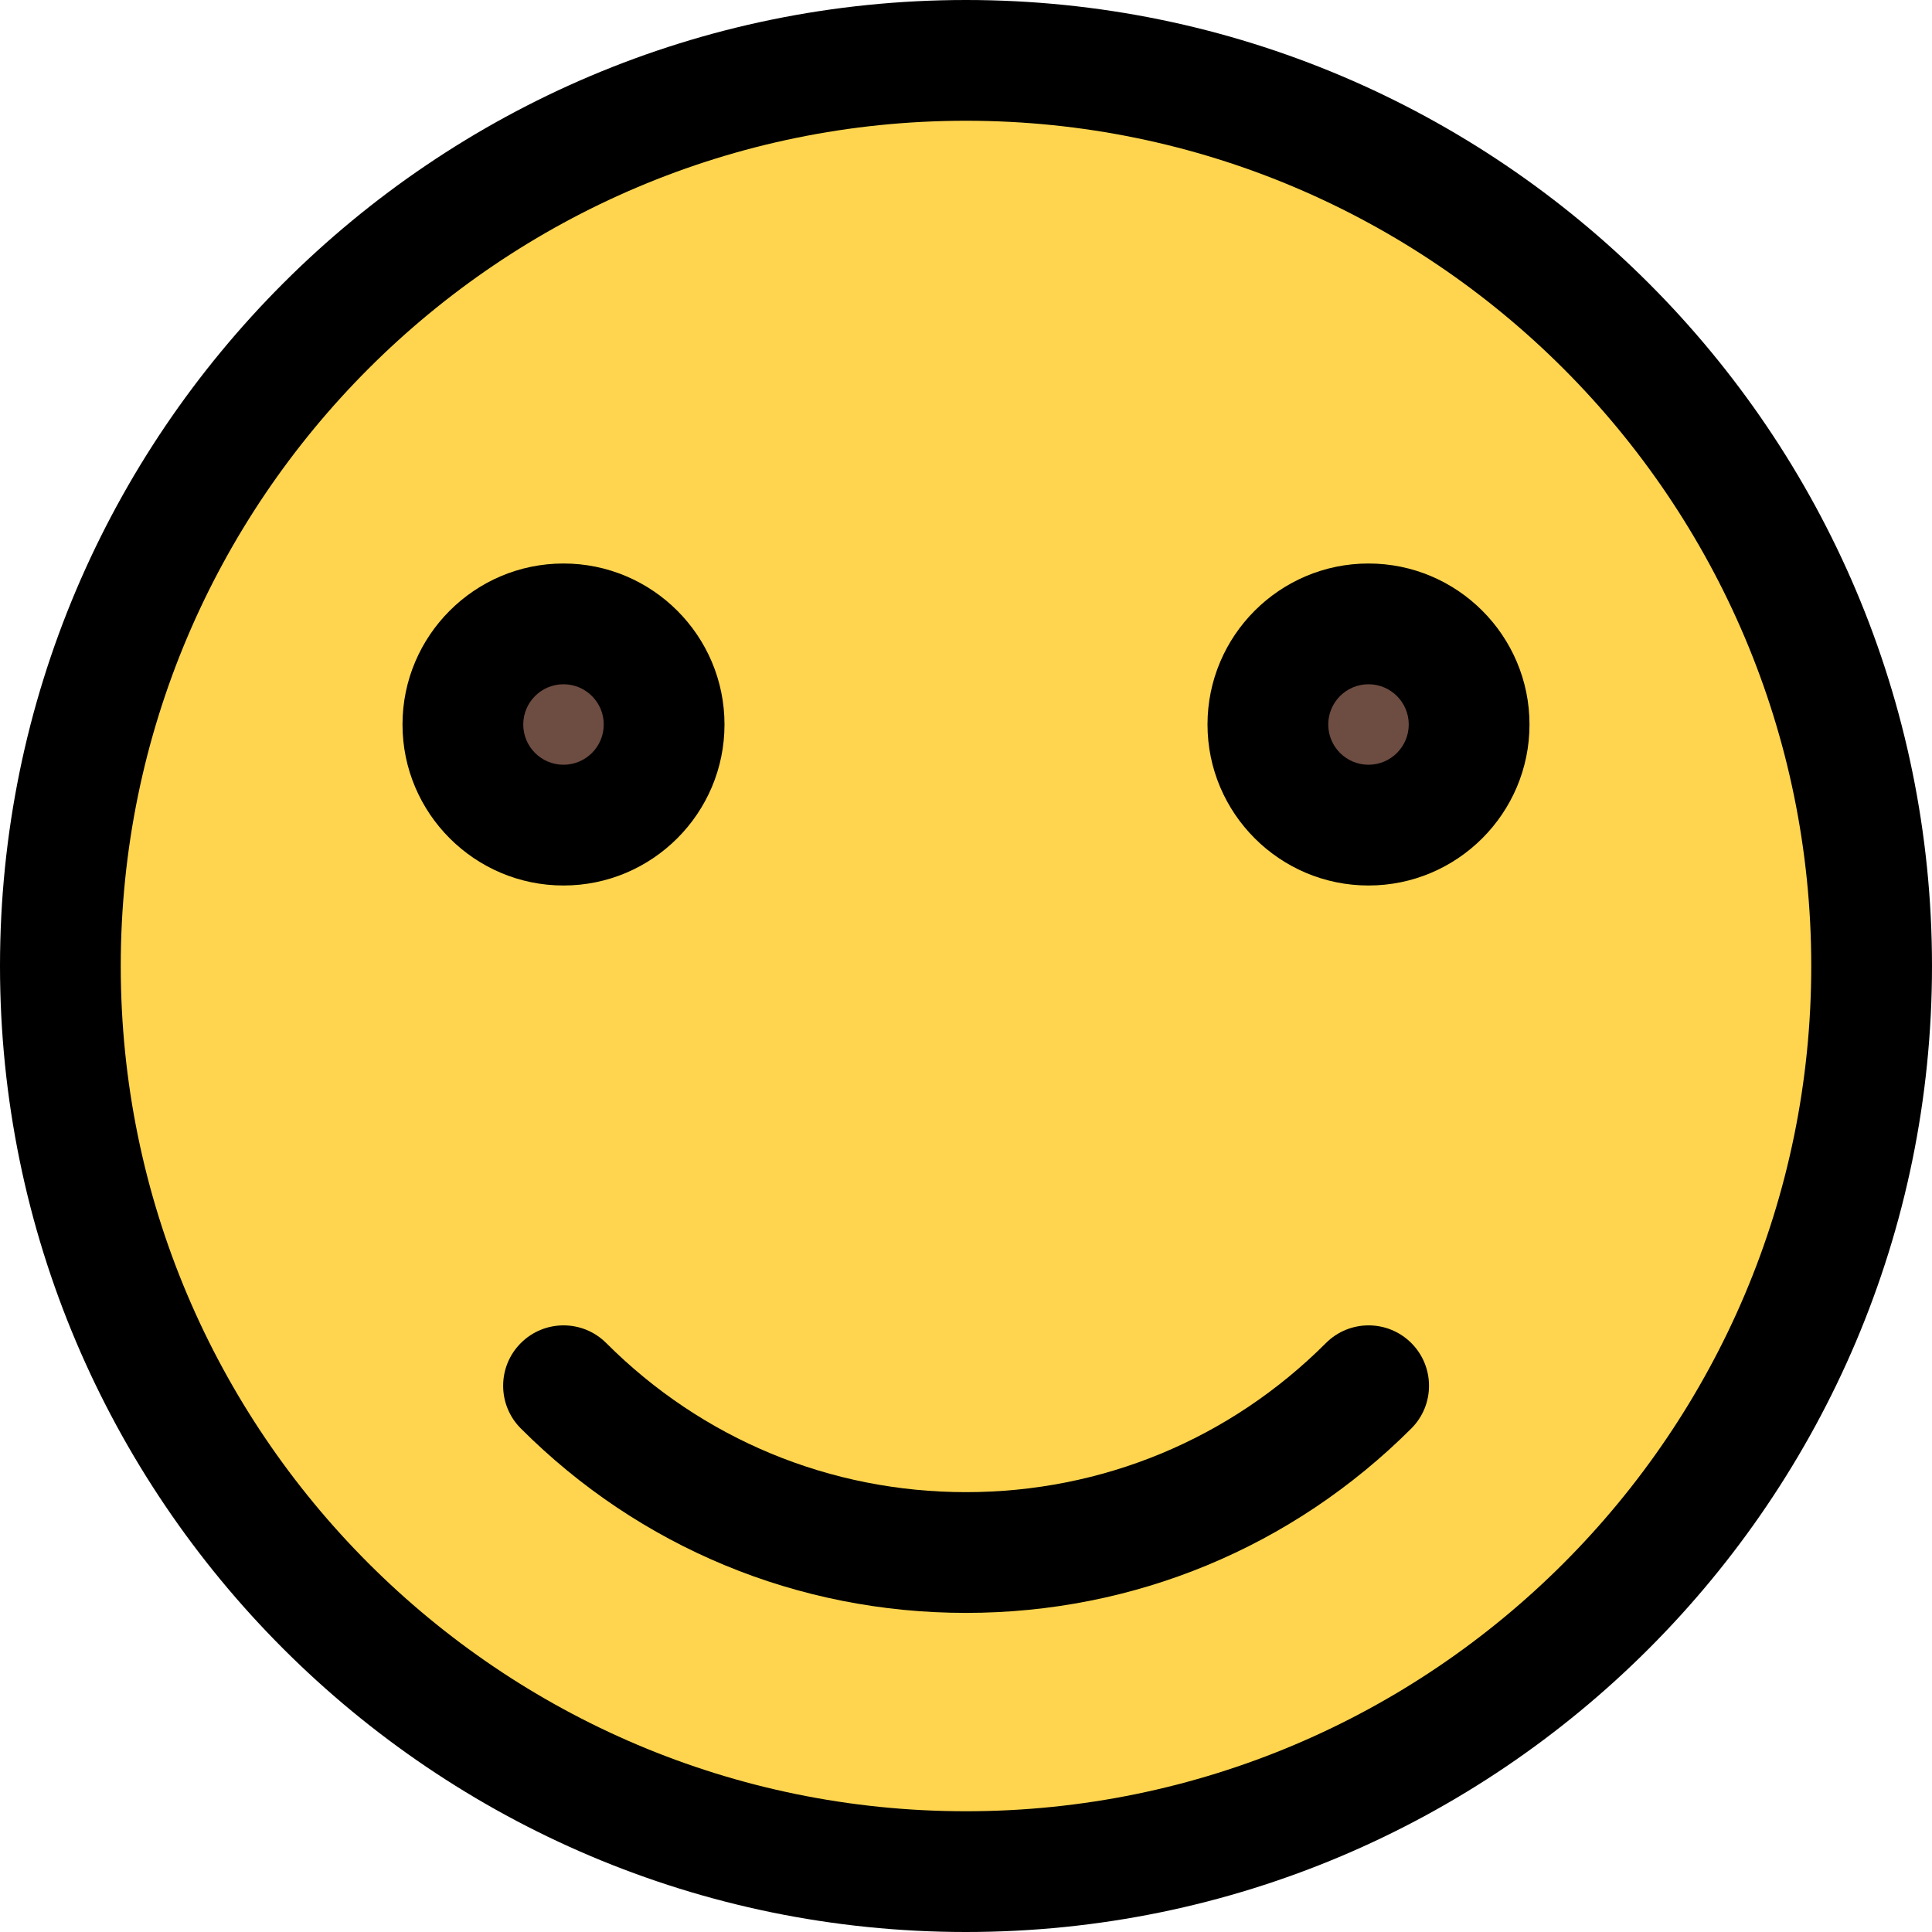
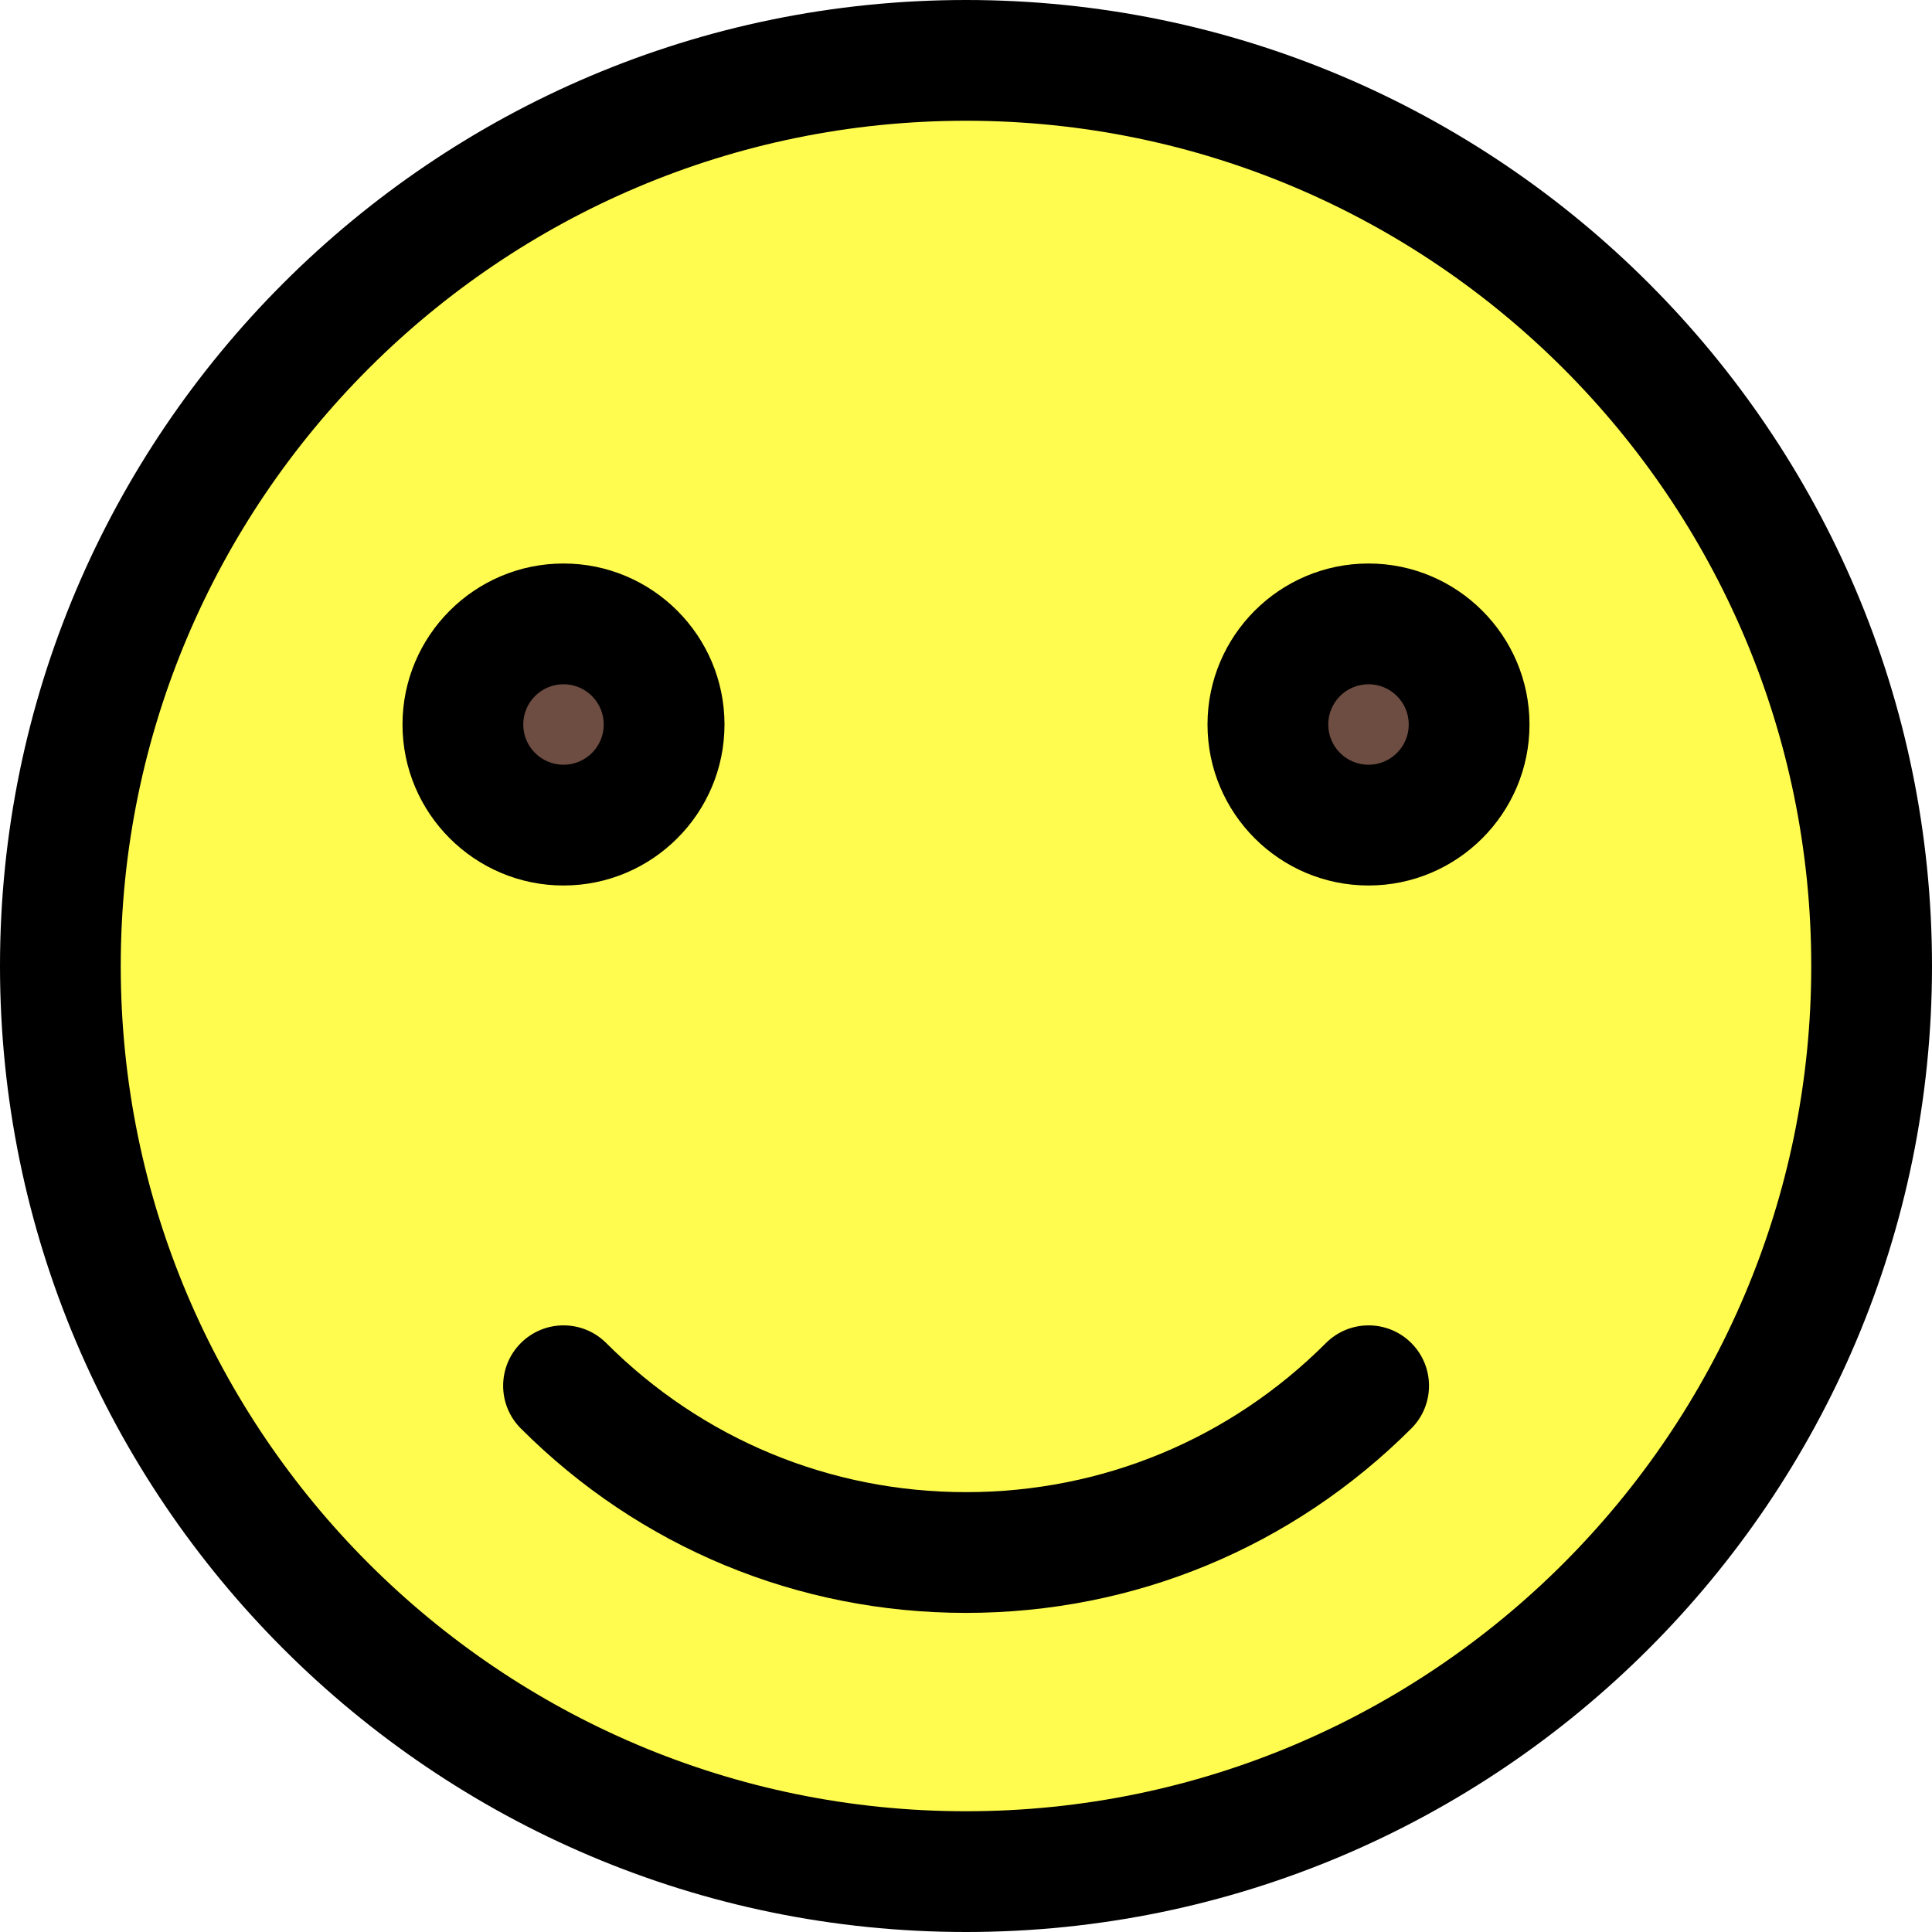
<svg xmlns="http://www.w3.org/2000/svg" enable-background="new 0 0 24 24" height="512" viewBox="0 0 24 24" width="512">
-   <circle cx="12" cy="12" fill="#ffd54f" r="10.8" />
+   <circle cx="12" cy="12" r="10.8" style="fill: rgb(255, 252, 79);" />
  <circle cx="7" cy="9" fill="#6d4c41" r="1.8" />
  <circle cx="17" cy="9" fill="#6d4c41" r="1.8" />
  <path d="m12 24c-6.617 0-12-5.383-12-12s5.383-12 12-12 12 5.383 12 12-5.383 12-12 12zm0-22.5c-5.79 0-10.5 4.71-10.5 10.5s4.71 10.5 10.5 10.5 10.5-4.71 10.5-10.5-4.71-10.5-10.5-10.5z" />
  <path d="m7 11c-1.103 0-2-.897-2-2s.897-2 2-2 2 .897 2 2-.897 2-2 2zm0-2.5c-.276 0-.5.224-.5.5s.224.5.5.5.5-.224.5-.5-.224-.5-.5-.5z" />
  <path d="m17 11c-1.103 0-2-.897-2-2s.897-2 2-2 2 .897 2 2-.897 2-2 2zm0-2.5c-.276 0-.5.224-.5.5s.224.5.5.5.5-.224.5-.5-.224-.5-.5-.5z" />
  <path d="m12 20.036c-2.089 0-4.053-.813-5.53-2.291-.293-.293-.293-.768 0-1.061s.768-.293 1.061 0c1.194 1.194 2.781 1.852 4.47 1.852s3.276-.658 4.47-1.852c.293-.293.768-.293 1.061 0s.293.768 0 1.061c-1.479 1.477-3.443 2.291-5.532 2.291z" />
</svg>
